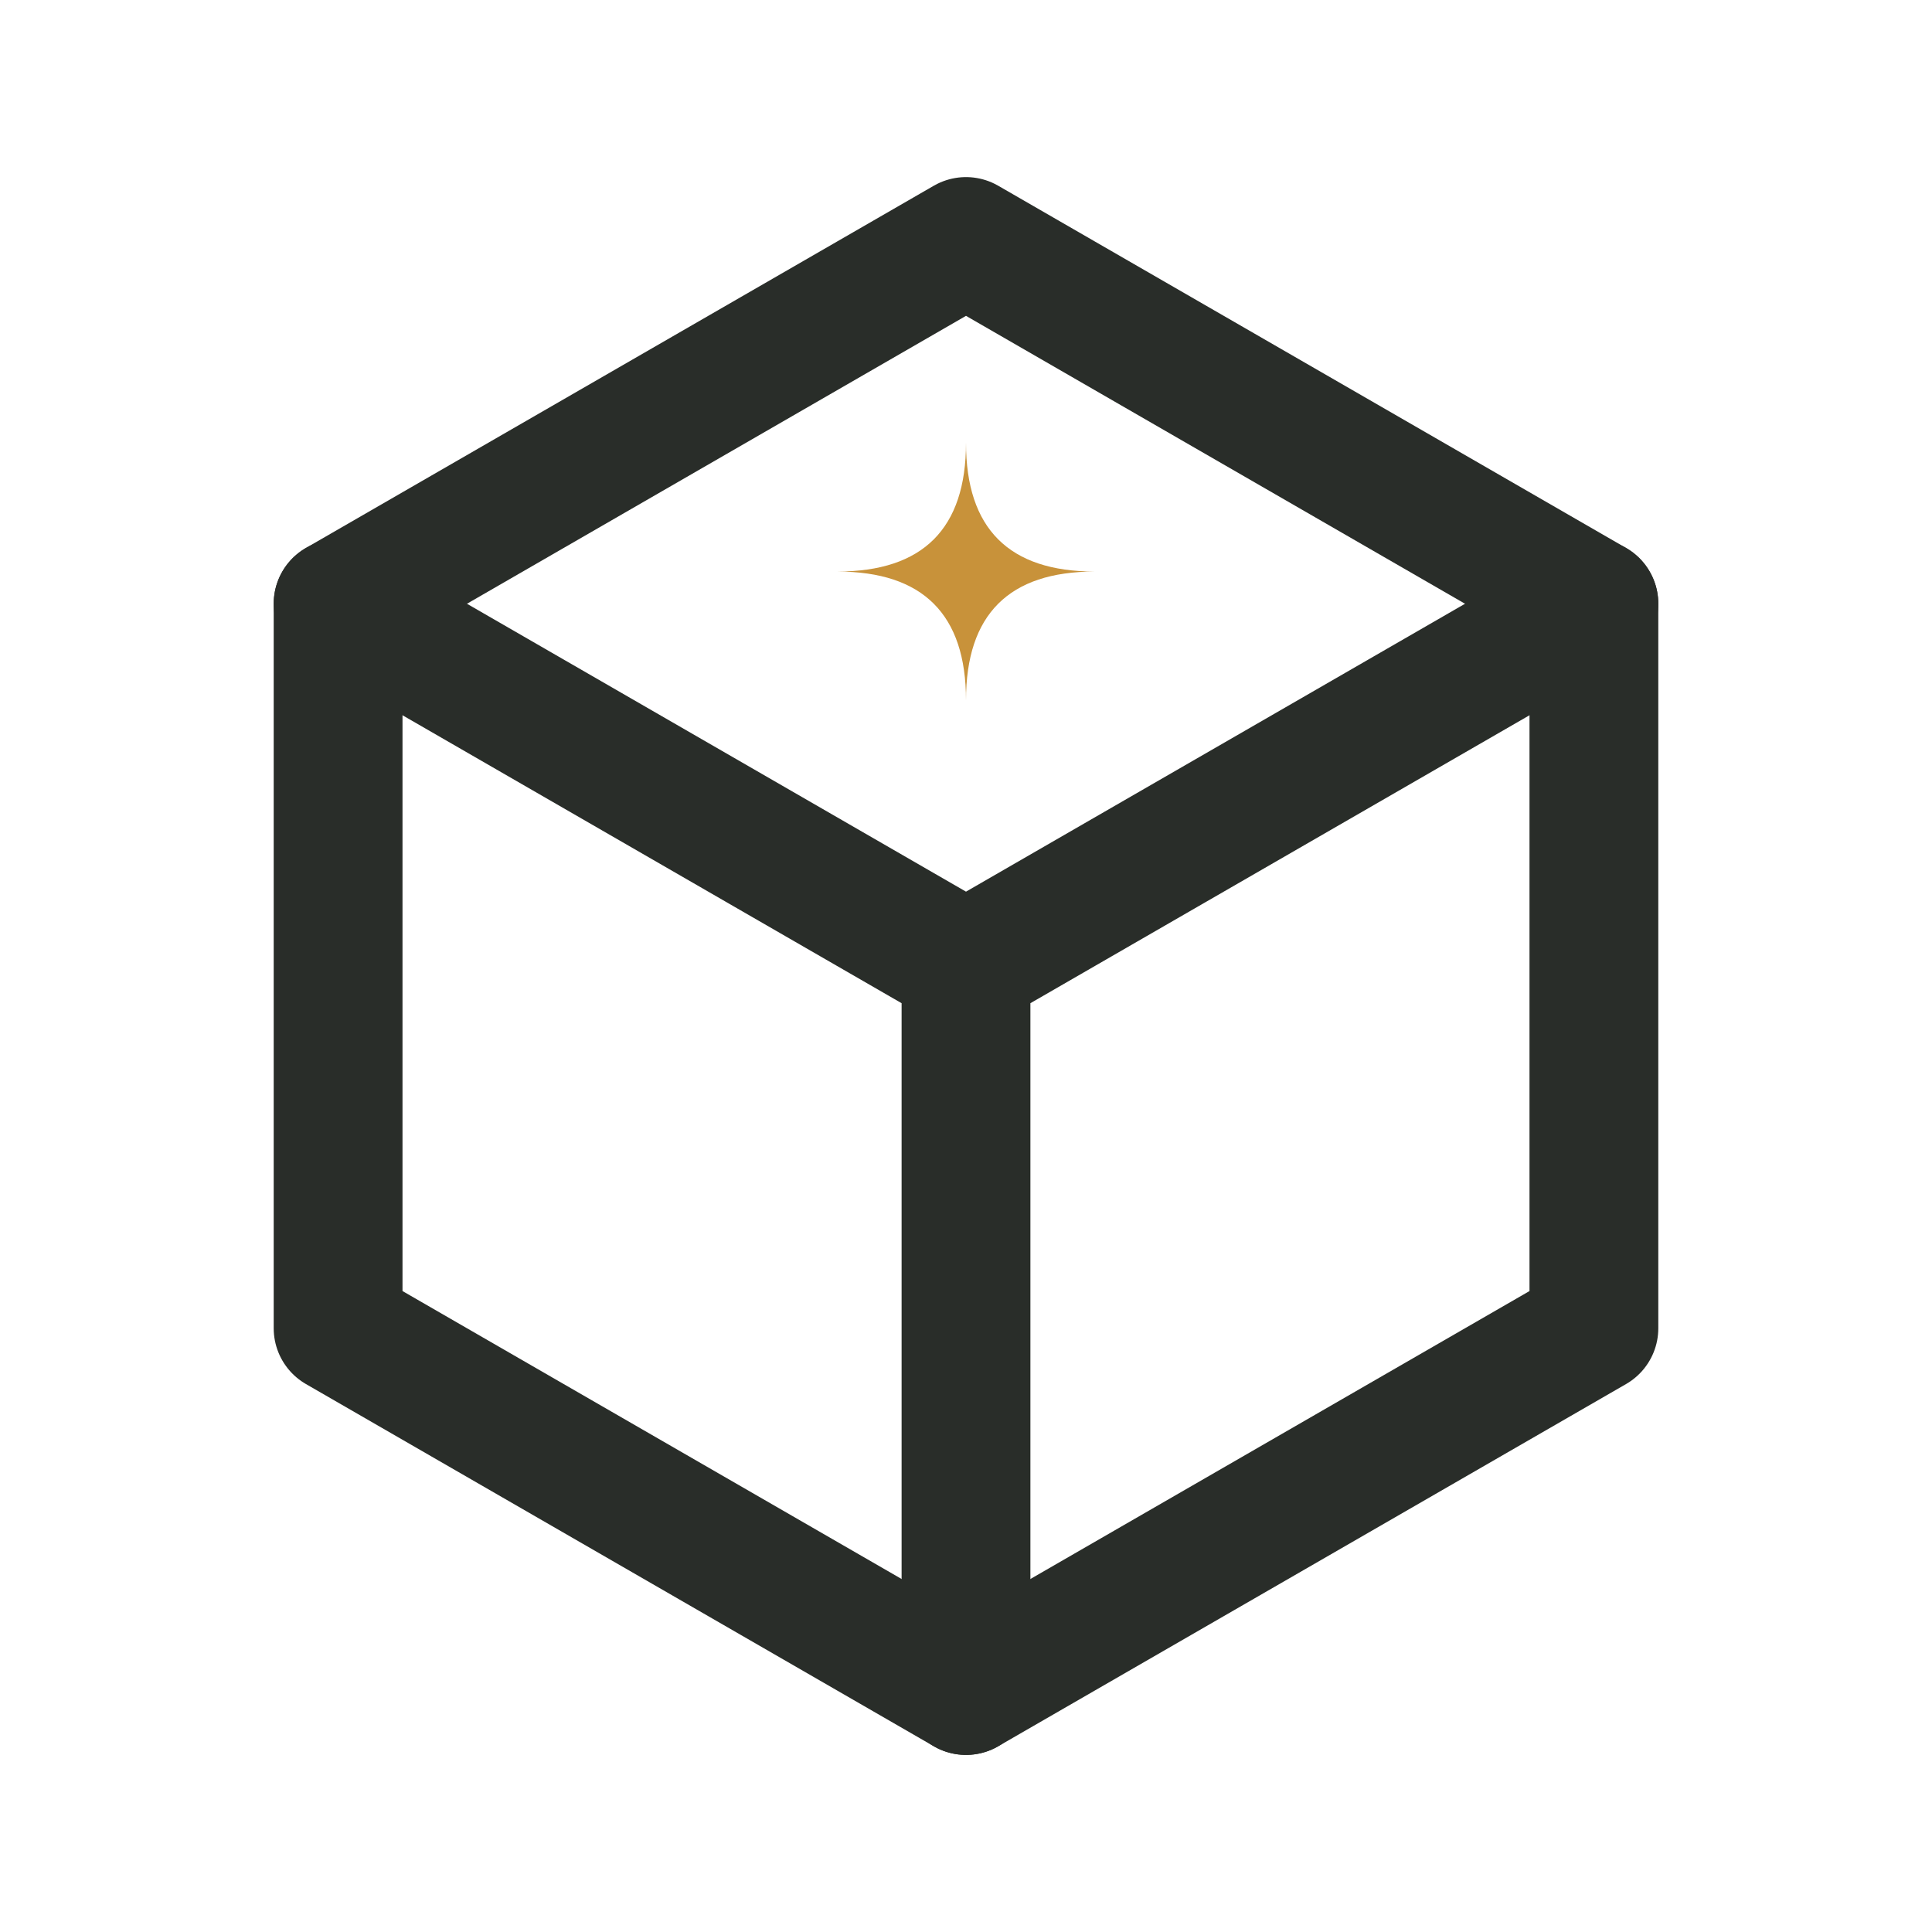
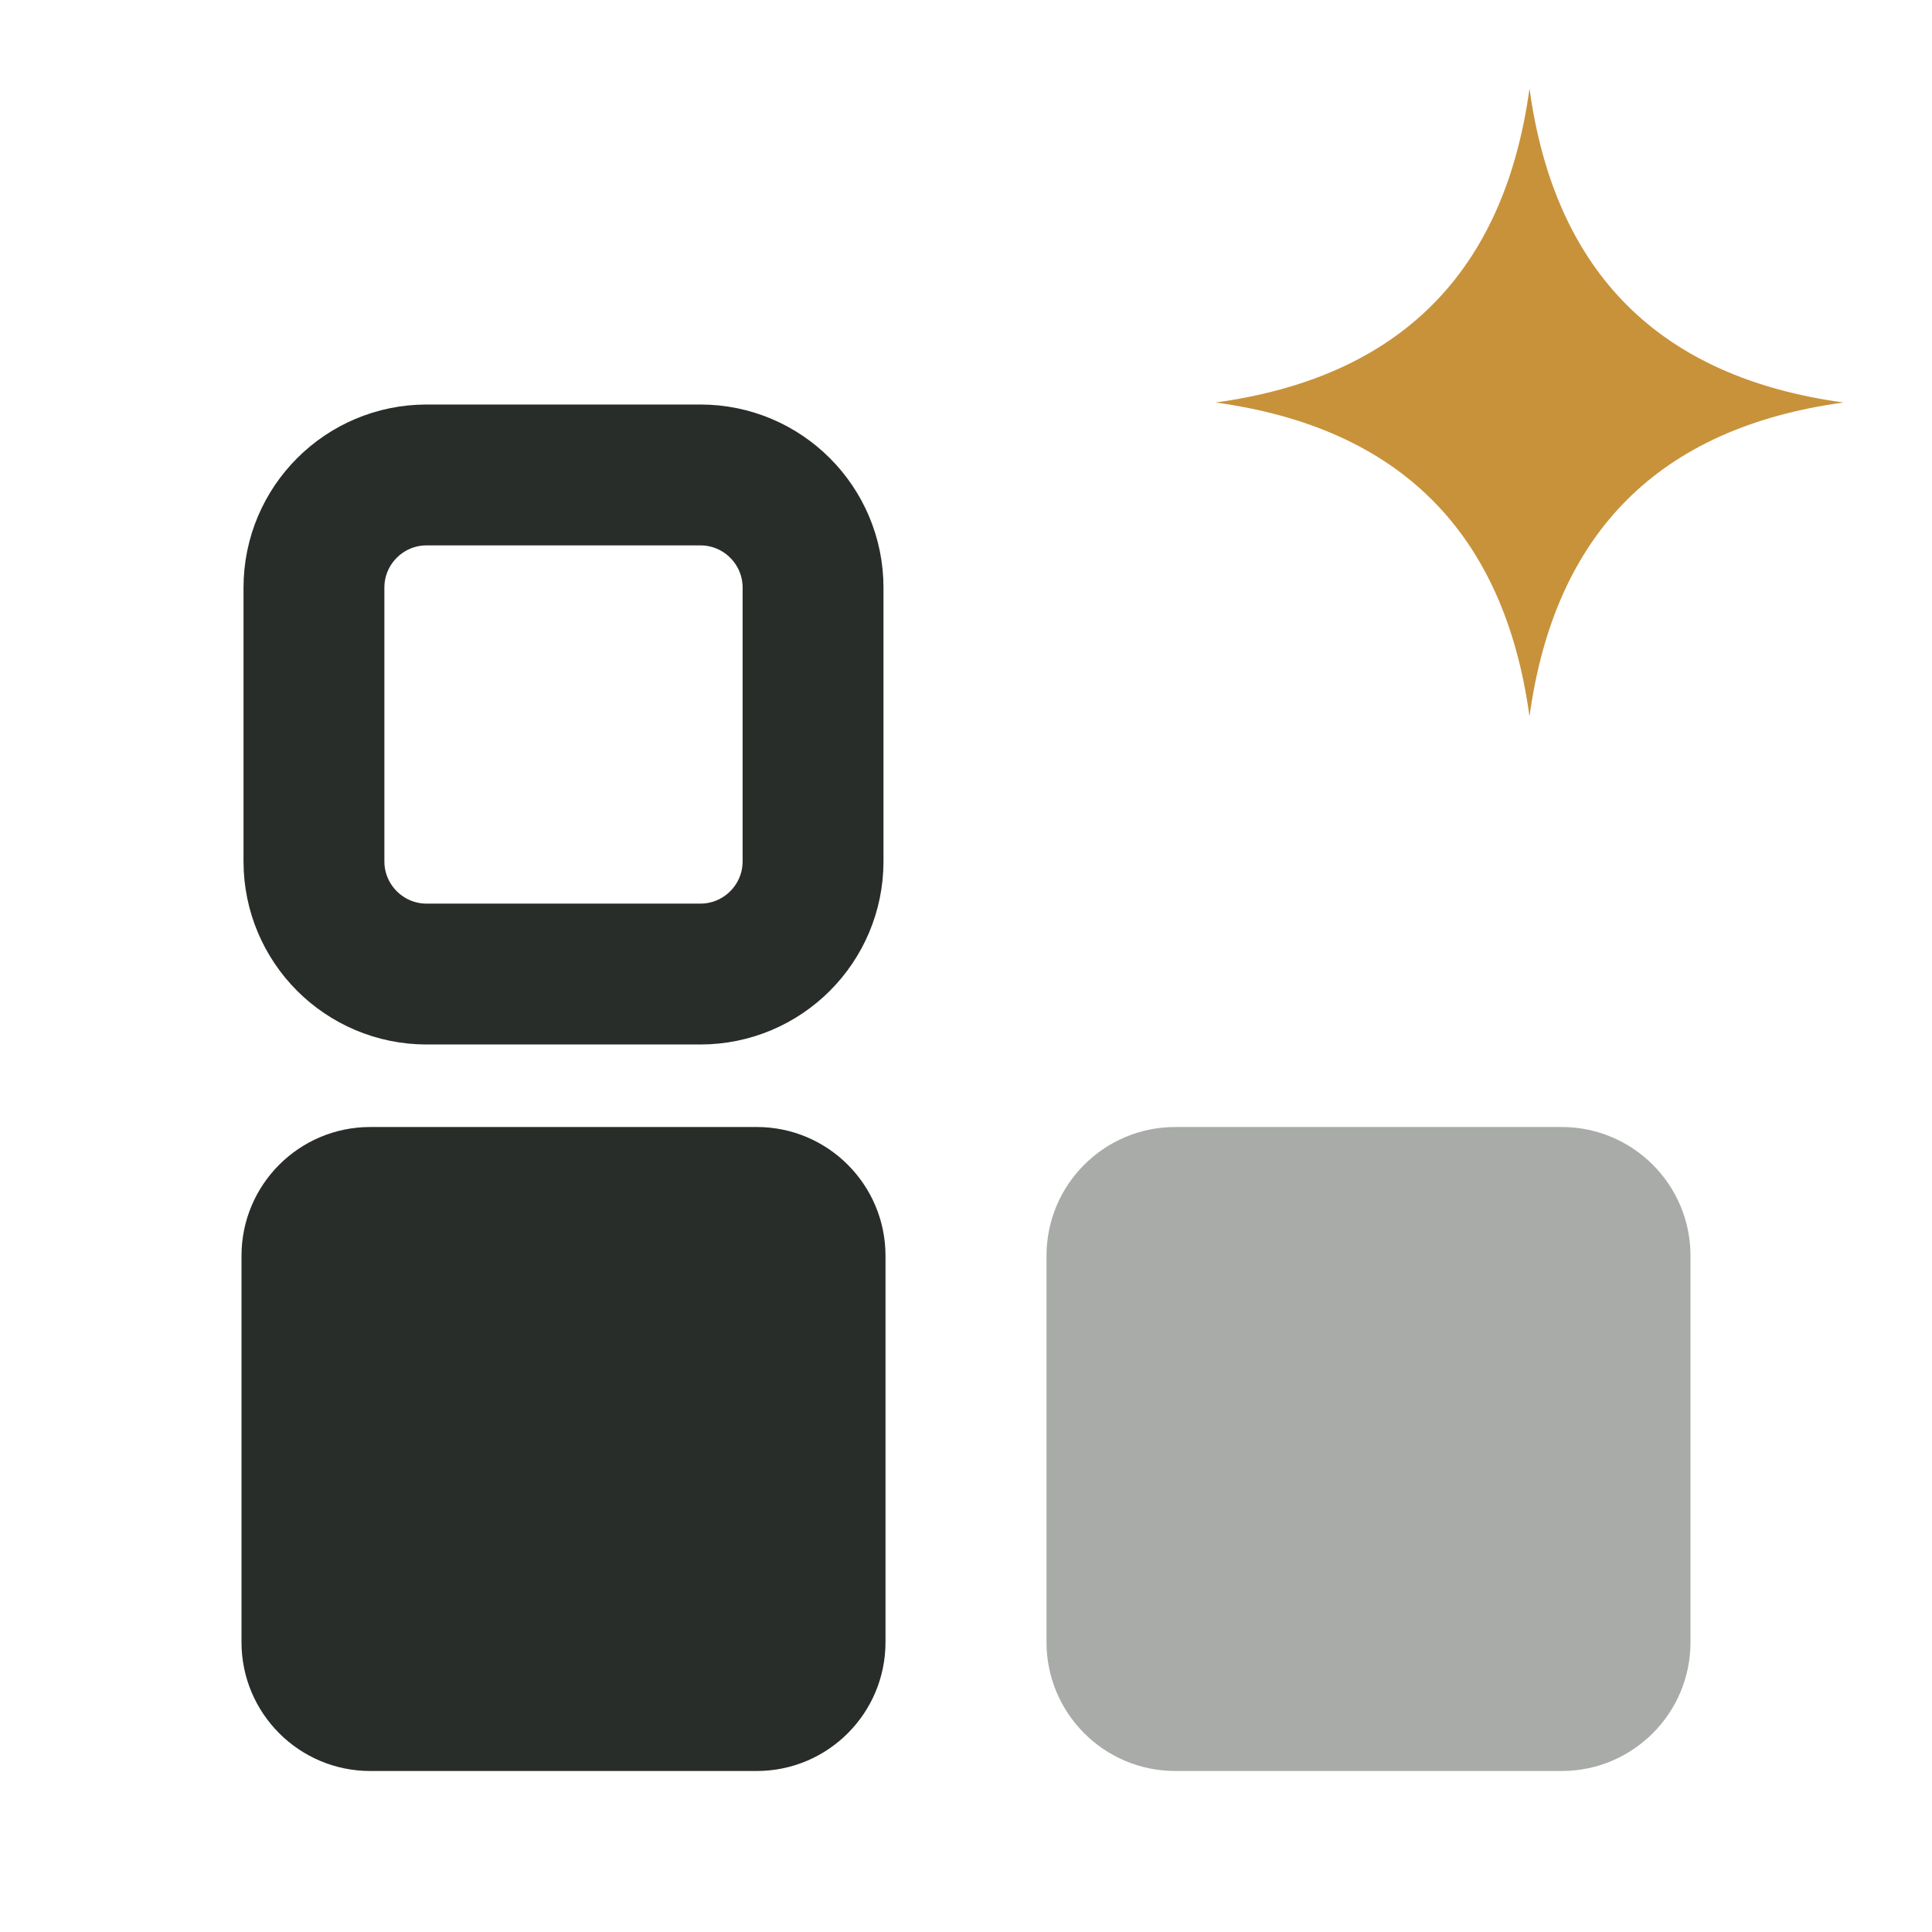
- <svg xmlns="http://www.w3.org/2000/svg" viewBox="0 0 24 24" fill="none" stroke="#292d29" stroke-width="1.6" stroke-linecap="round" stroke-linejoin="round">
-   <path d="M12 3l7.8 4.5v9L12 21l-7.8-4.5v-9z" />
-   <path d="M4.2 7.5L12 12l7.8-4.5M12 12v9" />
-   <path d="M12 5.5Q12 7.1 13.6 7.1Q12 7.1 12 8.7Q12 7.1 10.4 7.1Q12 7.1 12 5.5Z" fill="#c8923a" stroke="none" />
+ <svg xmlns="http://www.w3.org/2000/svg" viewBox="0 0 24 24" fill="none" stroke="#292d29" stroke-width="1.75" stroke-linecap="round" stroke-linejoin="round">
+   <path d="M5.3 5.9h3.4a1.4 1.4 0 0 1 1.4 1.4v3.4a1.4 1.4 0 0 1 -1.4 1.4h-3.4a1.4 1.4 0 0 1 -1.4 -1.4v-3.4a1.4 1.4 0 0 1 1.4 -1.4Z" />
+   <path d="M4.6 14h4.8a1.6 1.6 0 0 1 1.6 1.6v4.8a1.6 1.6 0 0 1 -1.6 1.6h-4.8a1.6 1.6 0 0 1 -1.6 -1.6v-4.8a1.6 1.6 0 0 1 1.6 -1.6Z" fill="#292d29" stroke="none" />
+   <path d="M14.6 14h4.8a1.6 1.6 0 0 1 1.6 1.6v4.8a1.6 1.6 0 0 1 -1.6 1.6h-4.8a1.6 1.6 0 0 1 -1.6 -1.6v-4.8a1.6 1.6 0 0 1 1.6 -1.6Z" fill="#292d29" stroke="none" opacity="0.4" />
+   <path d="M19 1.1Q19.47 4.53 22.9 5Q19.47 5.47 19 8.9Q18.53 5.47 15.1 5Q18.53 4.53 19 1.1Z" fill="#c8923a" stroke="none" />
</svg>
